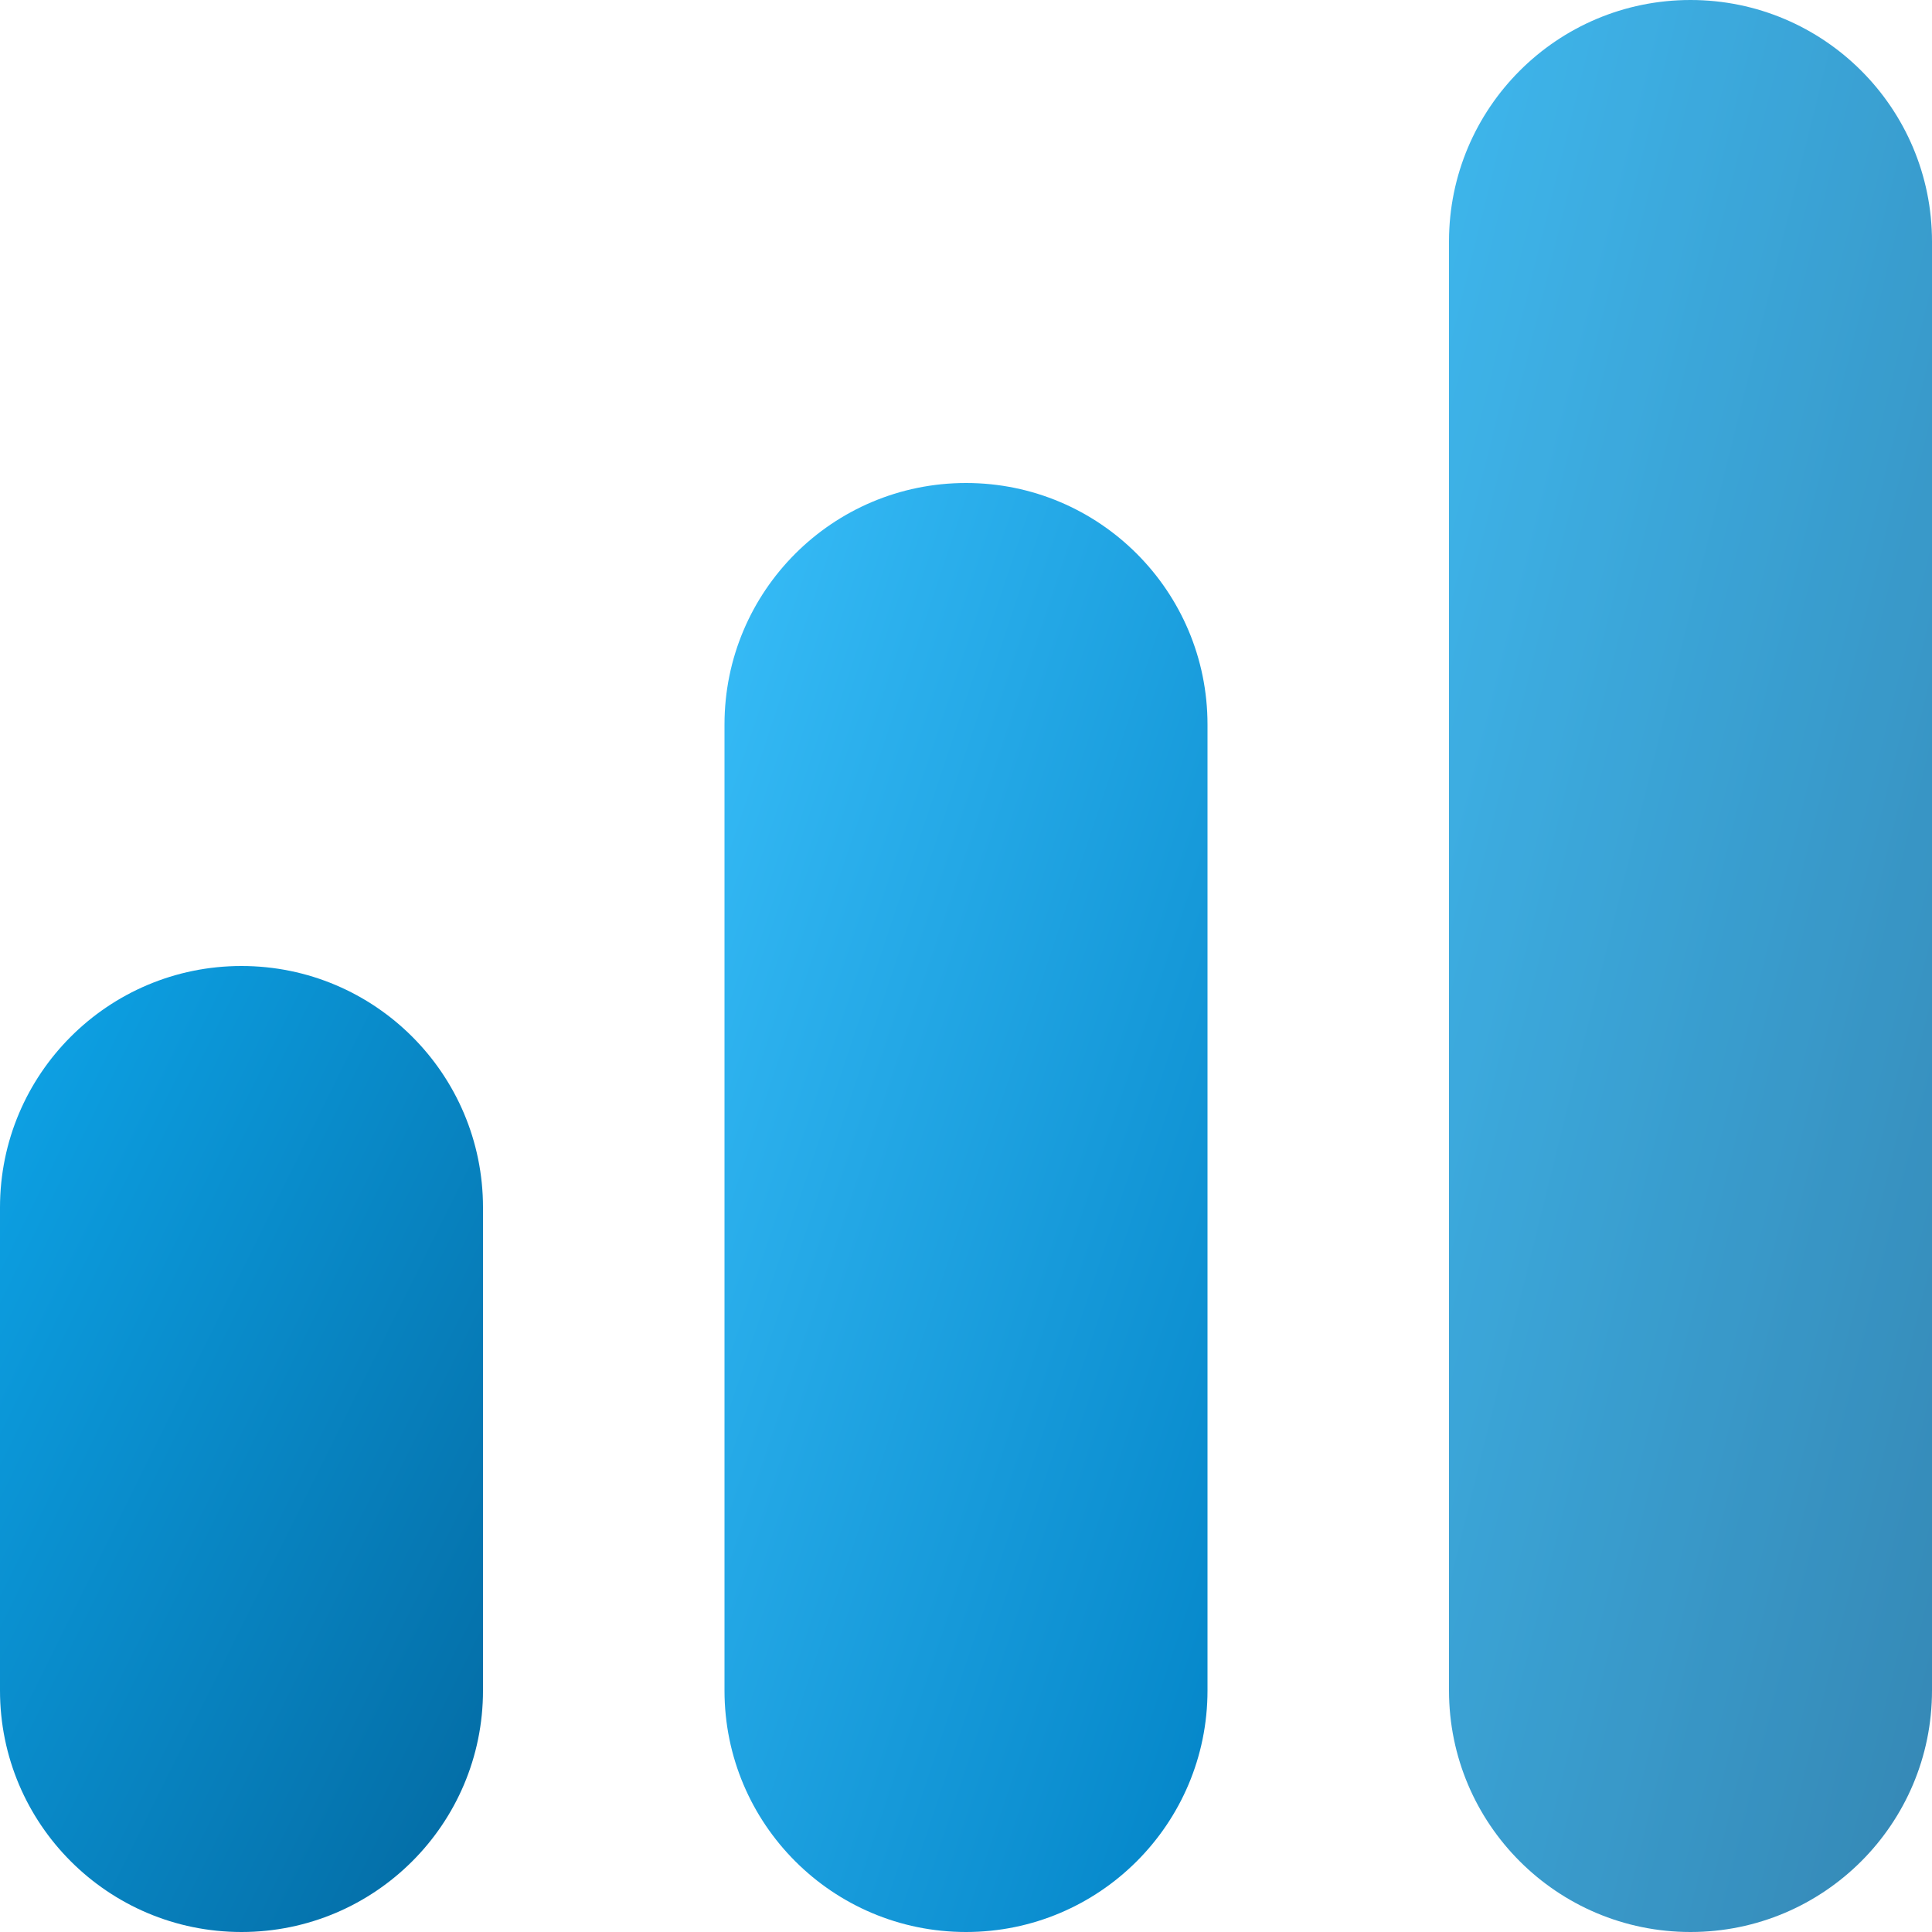
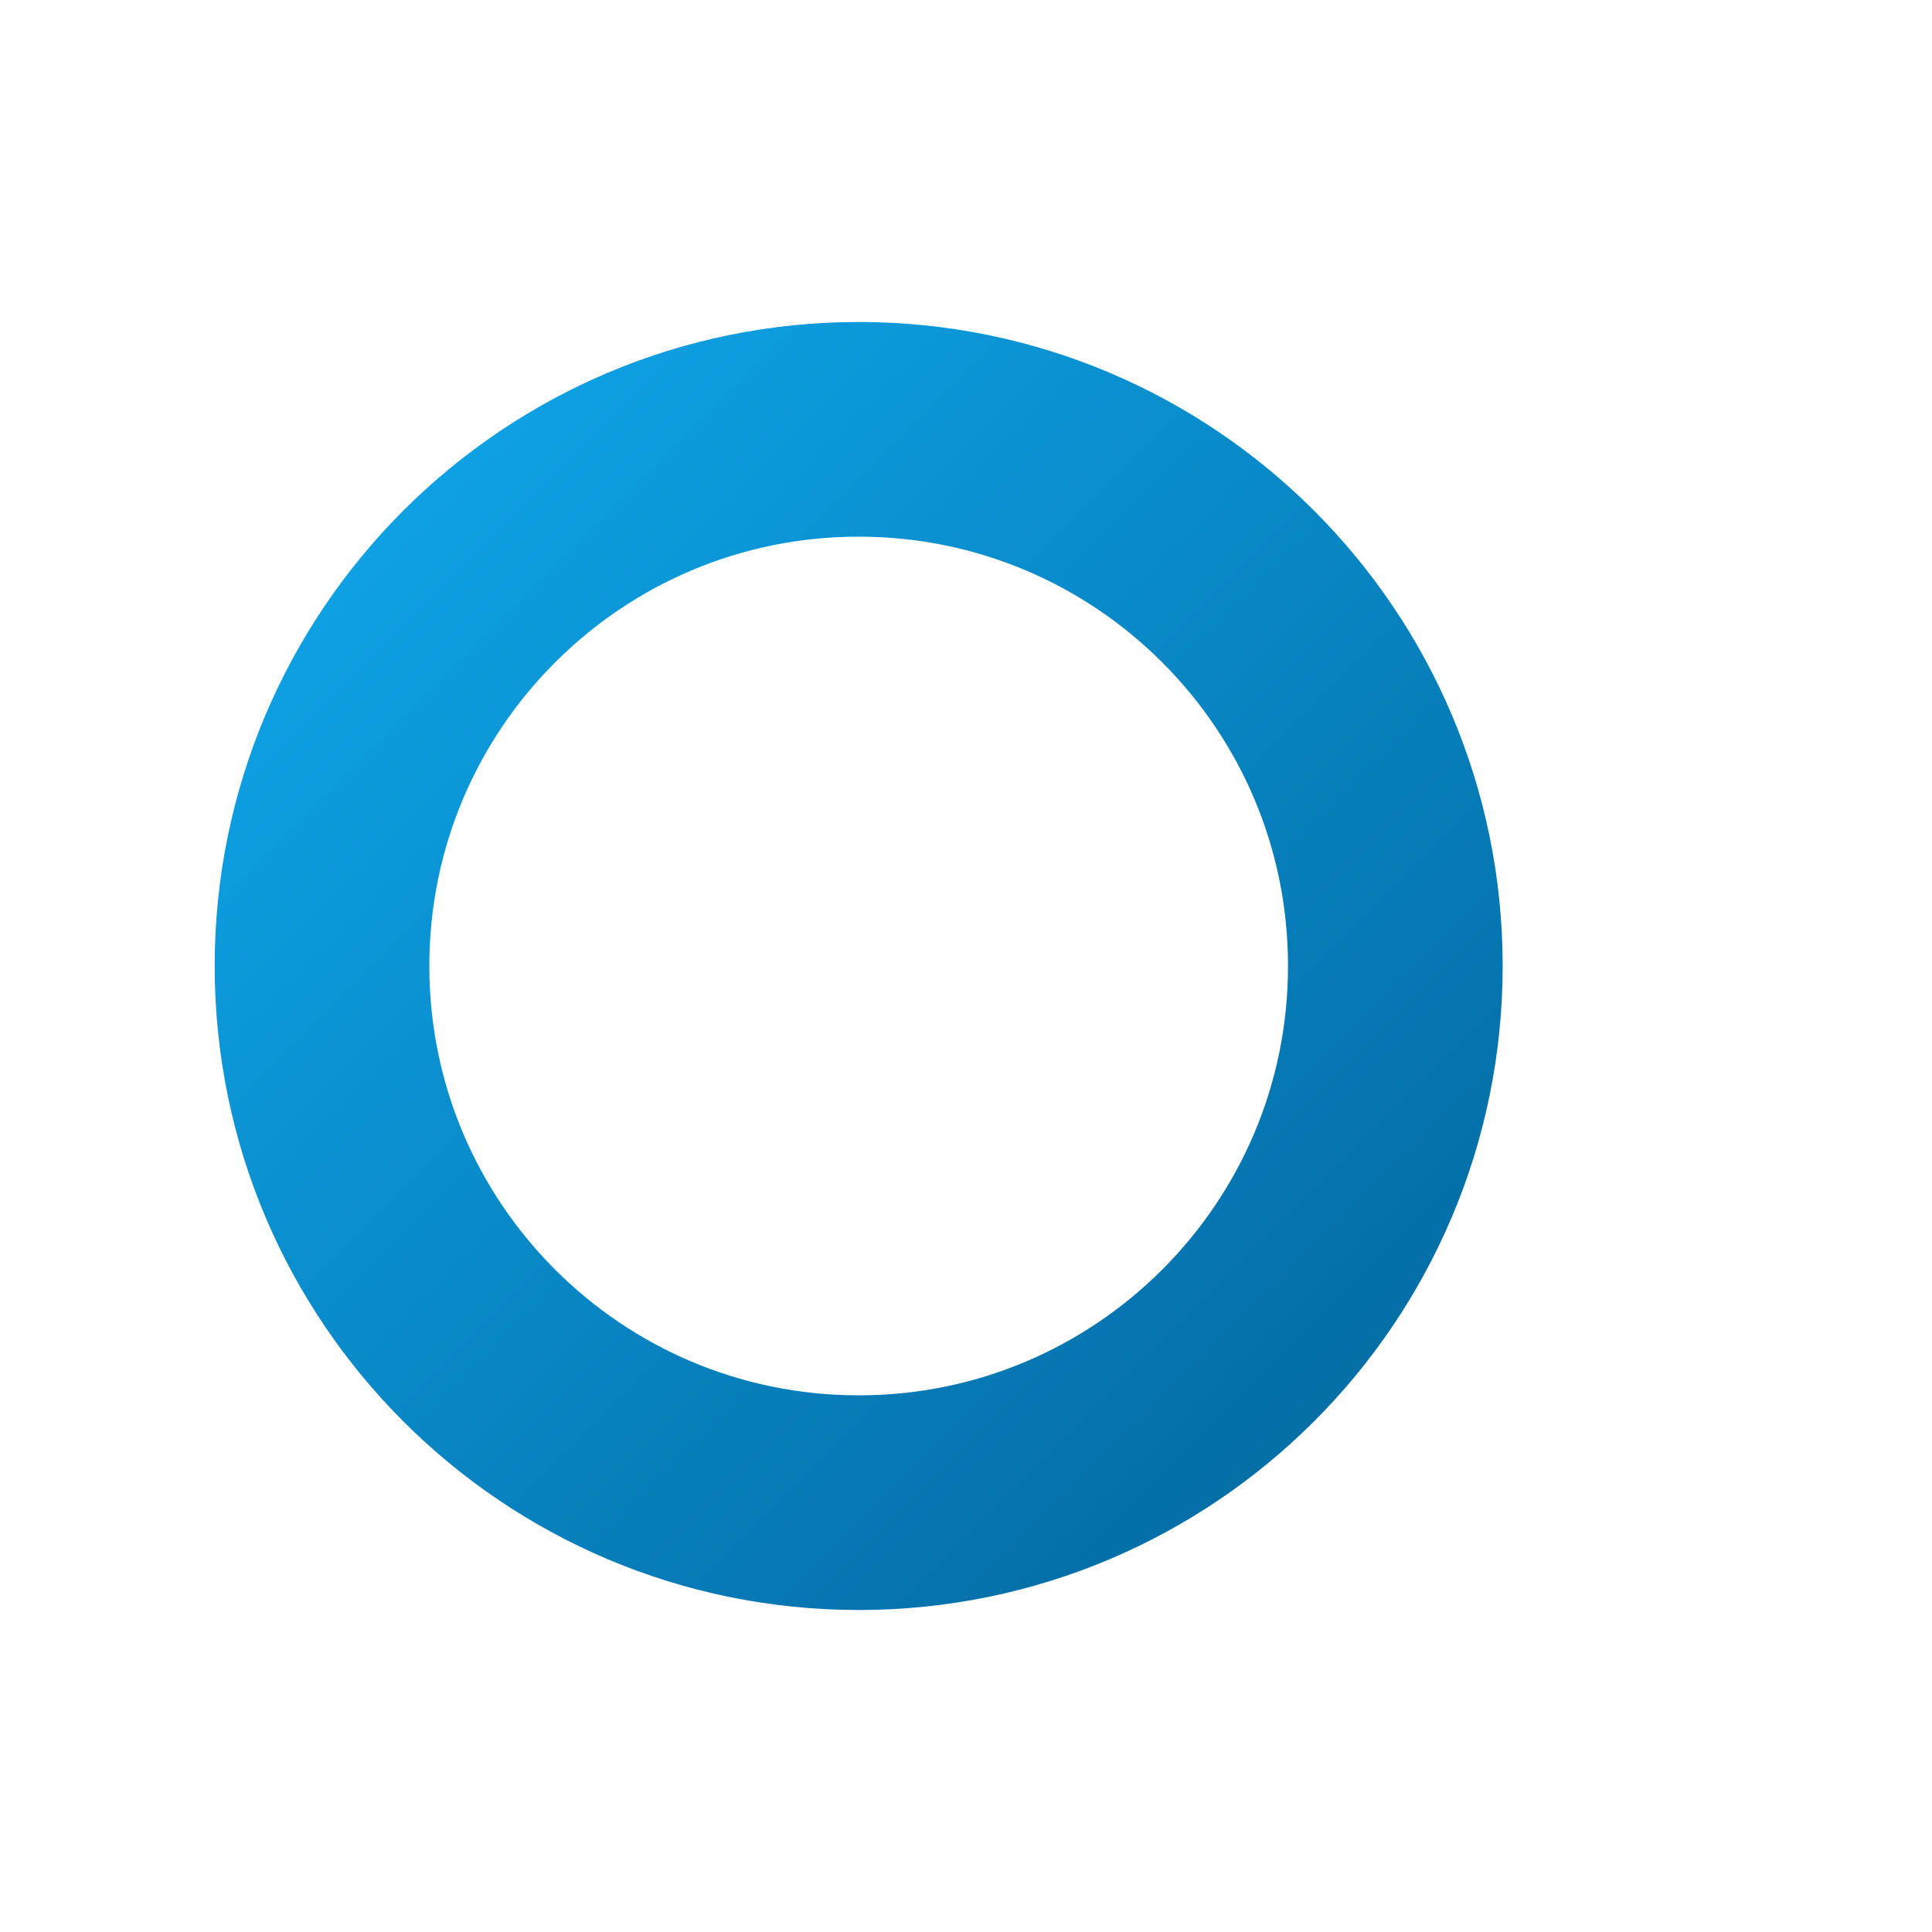
- <svg xmlns="http://www.w3.org/2000/svg" viewBox="0 0 32 32" width="32" height="32">
+ <svg xmlns="http://www.w3.org/2000/svg" viewBox="0 0 36 36" width="36" height="36">
  <defs>
-     <linearGradient id="grad1" x1="0%" y1="0%" x2="100%" y2="100%">
-       <stop offset="0%" stop-color="#0ea5e9" />
-       <stop offset="100%" stop-color="#0369a1" />
+     <linearGradient id="gradLens1" x1="0%" y1="100%" x2="100%" y2="0%">
+       <stop offset="0%" stop-color="#0284c7" />
+       <stop offset="100%" stop-color="#38bdf8" />
    </linearGradient>
-     <linearGradient id="grad2" x1="0%" y1="0%" x2="100%" y2="100%">
-       <stop offset="0%" stop-color="#38bdf8" />
-       <stop offset="100%" stop-color="#0284c7" />
+     <linearGradient id="gradLens2" x1="0%" y1="0%" x2="100%" y2="100%">
+       <stop offset="0%" stop-color="#0ea5e9" opacity="0.9" />
+       <stop offset="100%" stop-color="#0369a1" opacity="0.9" />
    </linearGradient>
  </defs>
-   <rect x="0" y="16" width="8" height="16" rx="4" fill="url(#grad1)" />
-   <rect x="12" y="8" width="8" height="24" rx="4" fill="url(#grad2)" />
-   <rect x="24" y="0" width="8" height="32" rx="4" fill="url(#grad1)" opacity="0.8" />
+   <g transform="translate(4, 0)">
+     <circle cx="12" cy="18" r="10" fill="none" stroke="url(#gradLens2)" stroke-width="4" />
+     <path d="M 22 4 L 22 32" stroke="url(#gradLens1)" stroke-width="5" stroke-linecap="round" />
+   </g>
</svg>
